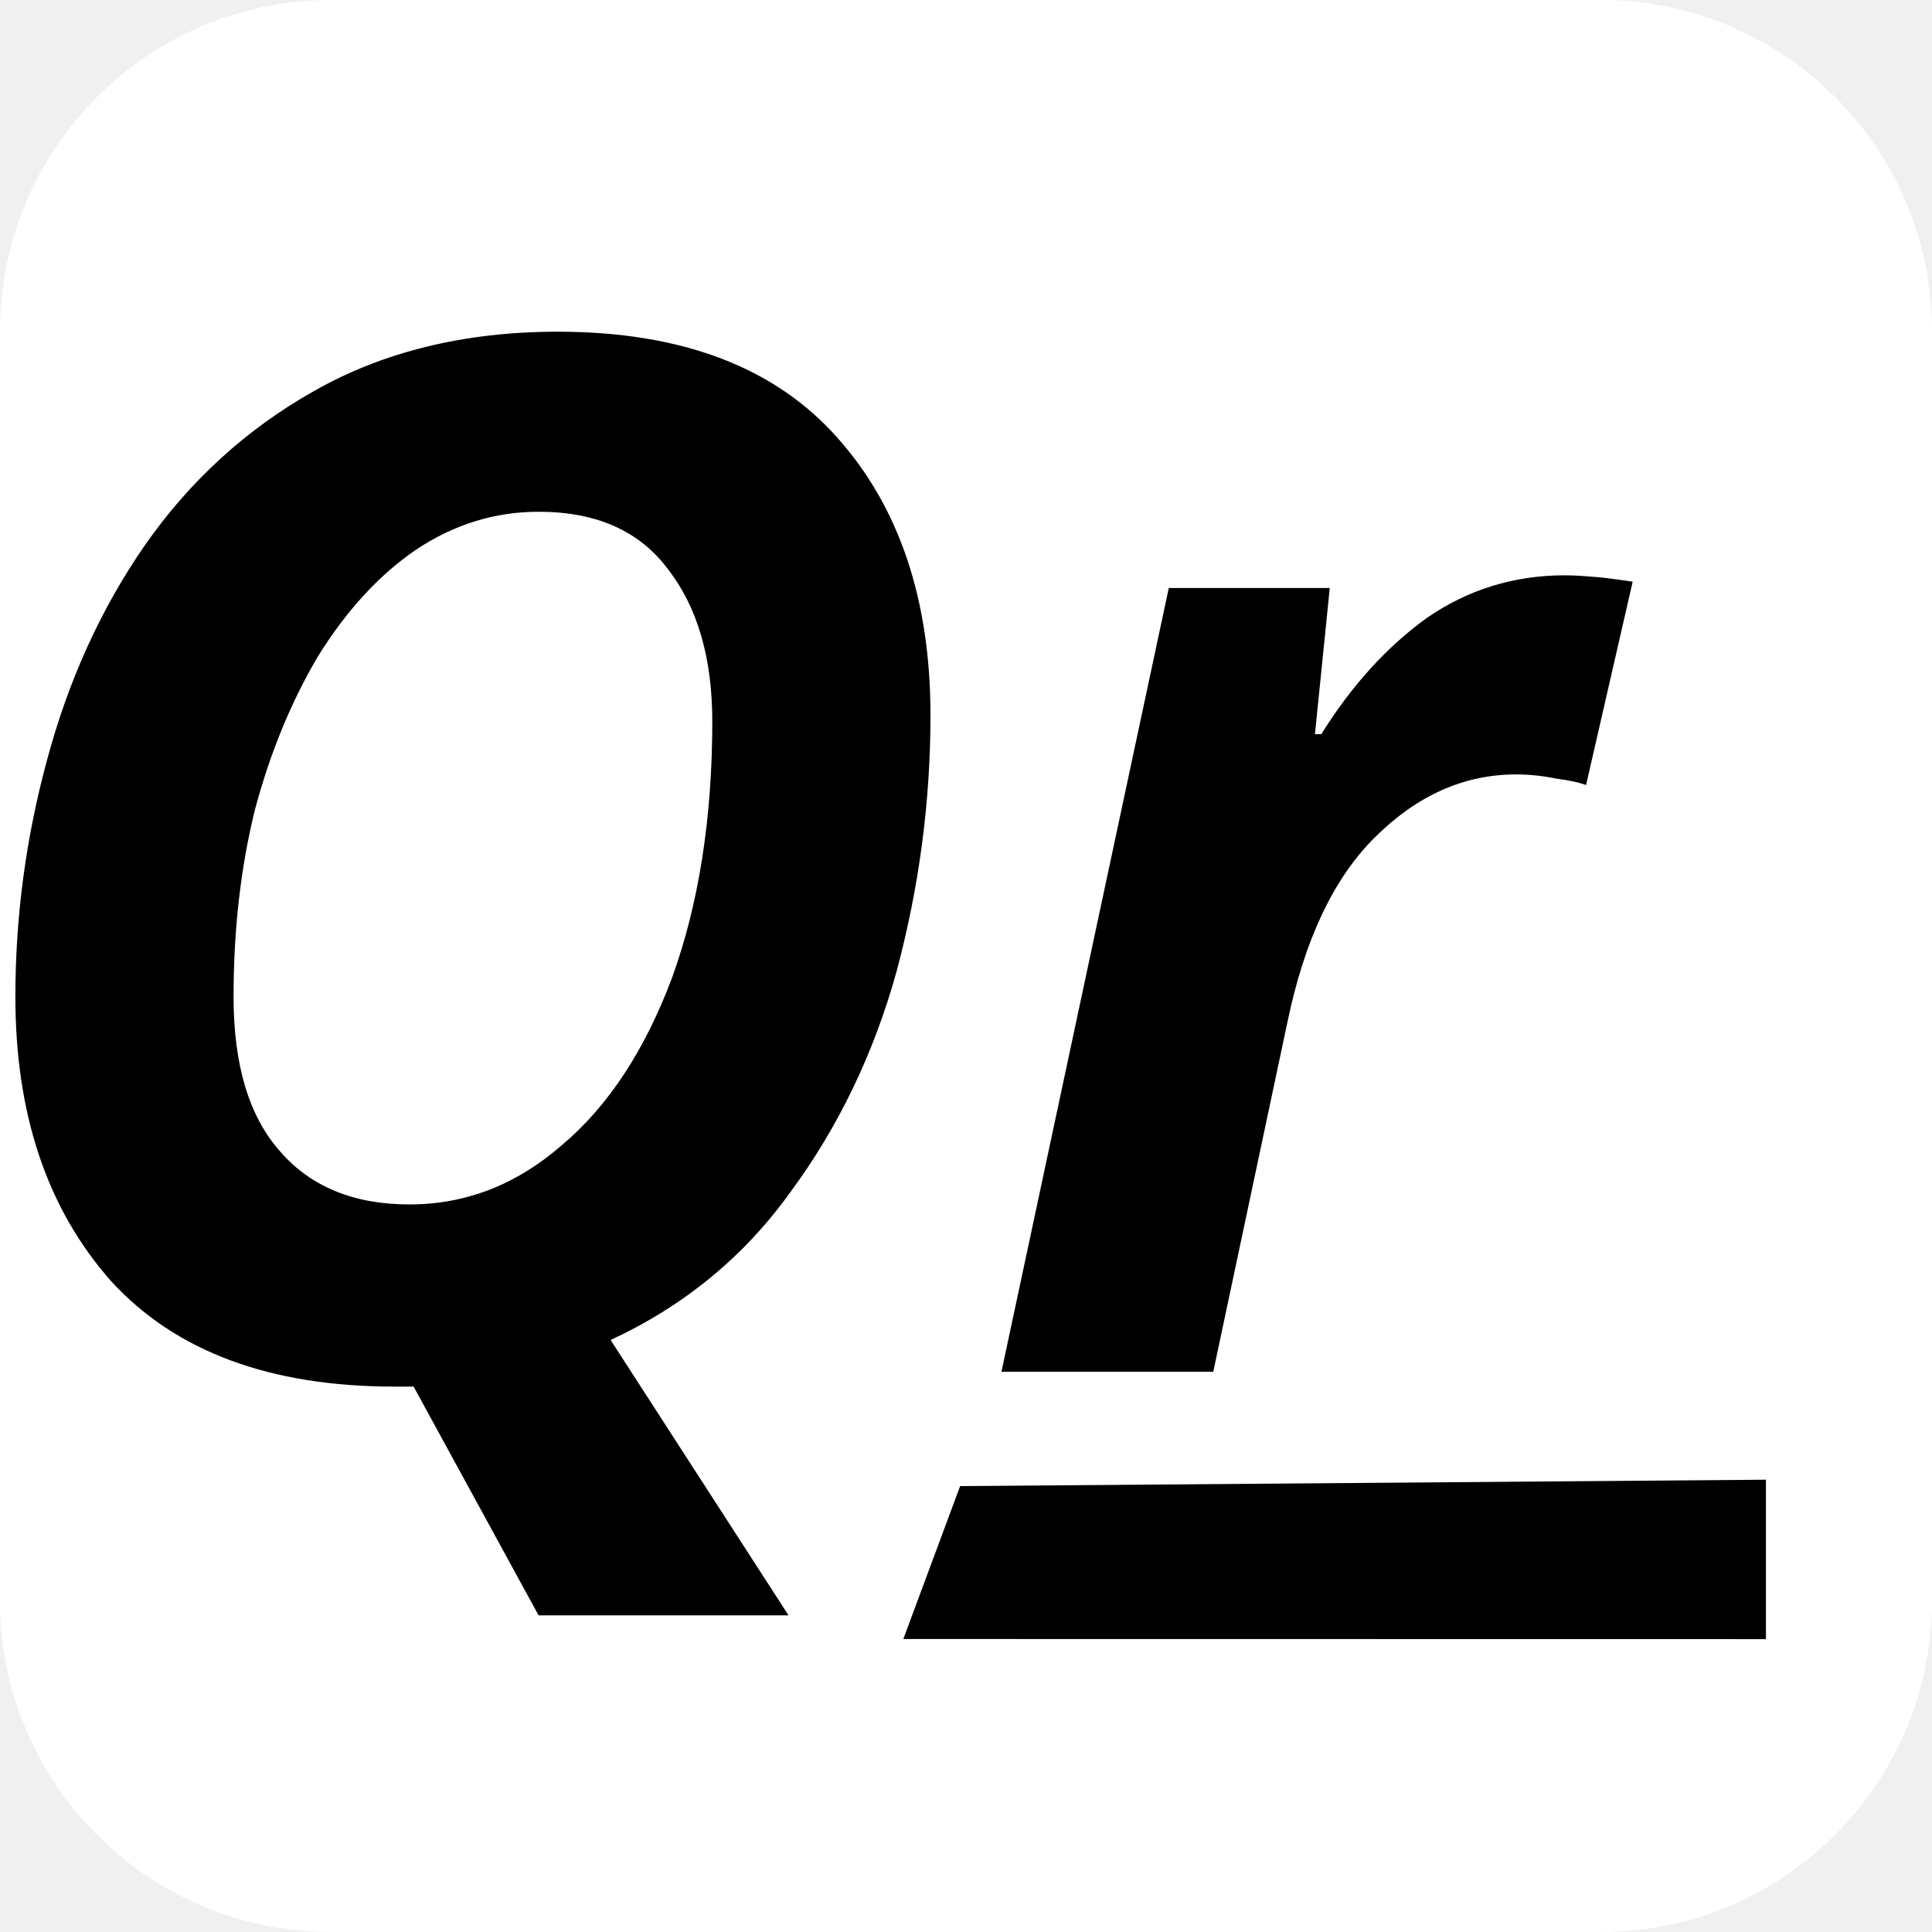
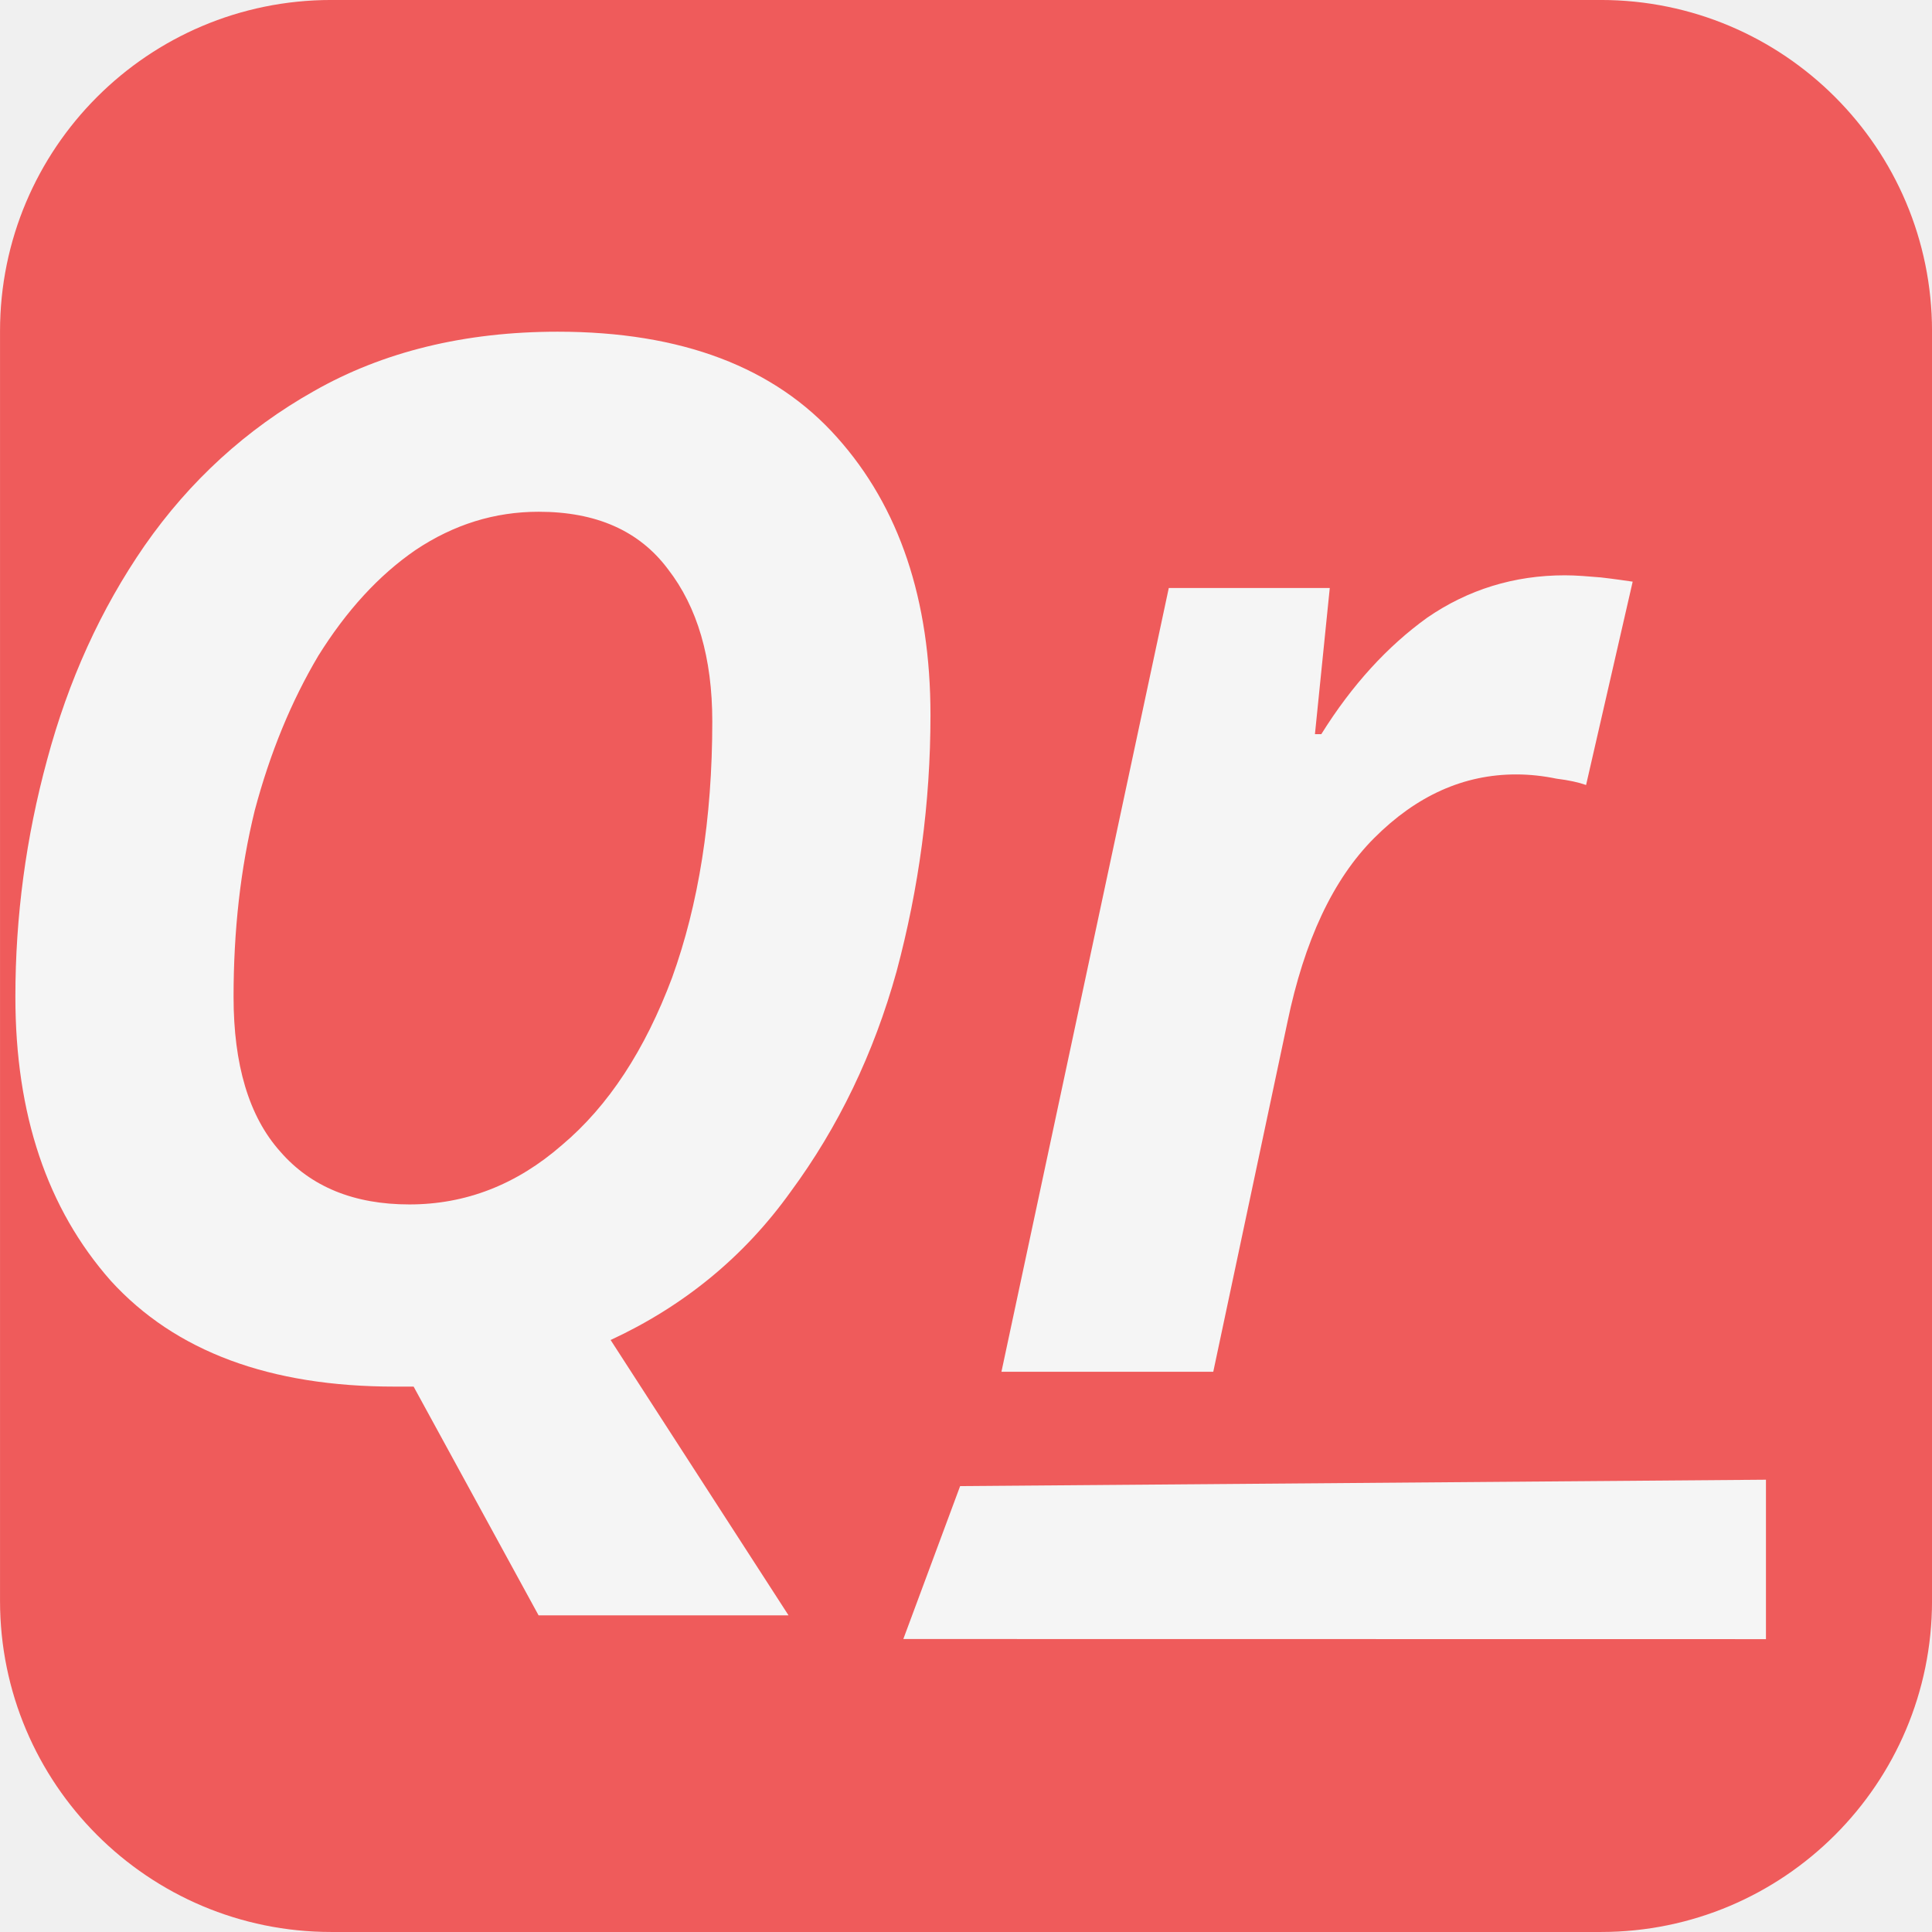
<svg xmlns="http://www.w3.org/2000/svg" width="14.251mm" height="14.251mm" viewBox="0 0 14.251 14.251" version="1.1" id="svg5">
  <defs id="defs2">
    <rect x="27.305" y="27.462" width="516.611" height="85.828" id="rect4851" />
  </defs>
  <g id="layer1" transform="translate(-11.41779,-3.850134)">
-     <rect style="fill:#ffffff;stroke-width:1.165" id="rect848" width="14.251" height="14.251" x="11.418" y="3.85" ry="2.443" />
+     <rect style="fill:#ef5b5b;stroke-width:1.165;fill-opacity:1" id="rect848" width="14.251" height="14.251" x="11.418" y="3.85" ry="2.443" />
    <text xml:space="preserve" transform="scale(0.2645833)" id="text4849" style="font-style:normal;font-weight:normal;font-size:40px;line-height:1.25;font-family:sans-serif;white-space:pre;shape-inside:url(#rect4851);fill:#000000;fill-opacity:1;stroke:none" />
-     <text xml:space="preserve" style="font-size:10.583px;line-height:1.25;font-family:Ubuntu;-inkscape-font-specification:Ubuntu;stroke-width:0.265" x="10.891" y="13.968" id="text31403">
-       <tspan id="tspan31401" style="font-style:italic;font-variant:normal;font-weight:bold;font-stretch:normal;font-family:Ubuntu;-inkscape-font-specification:'Ubuntu Bold Italic';stroke-width:0.265" x="10.891" y="13.968">Qr</tspan>
+     <text xml:space="preserve" style="font-size:10.583px;line-height:1.25;font-family:Ubuntu;-inkscape-font-specification:Ubuntu;stroke-width:0.265;fill:#f5f5f5;fill-opacity:1" x="10.891" y="13.968" id="text31403">
+       <tspan id="tspan31401" style="font-style:italic;font-variant:normal;font-weight:bold;font-stretch:normal;font-family:Ubuntu;-inkscape-font-specification:'Ubuntu Bold Italic';stroke-width:0.265;fill:#f5f5f5;fill-opacity:1" x="10.891" y="13.968">Qr</tspan>
    </text>
-     <path style="color:#000000;fill:#000000;-inkscape-stroke:none" d="m 18.5,14.812 -0.419,1.128 6.363,9.03e-4 v -1.176 z" id="path60804" />
+     <path style="color:#000000;fill:#f5f5f5;-inkscape-stroke:none;fill-opacity:1" d="m 18.5,14.812 -0.419,1.128 6.363,9.03e-4 v -1.176 z" id="path60804" />
  </g>
</svg>
